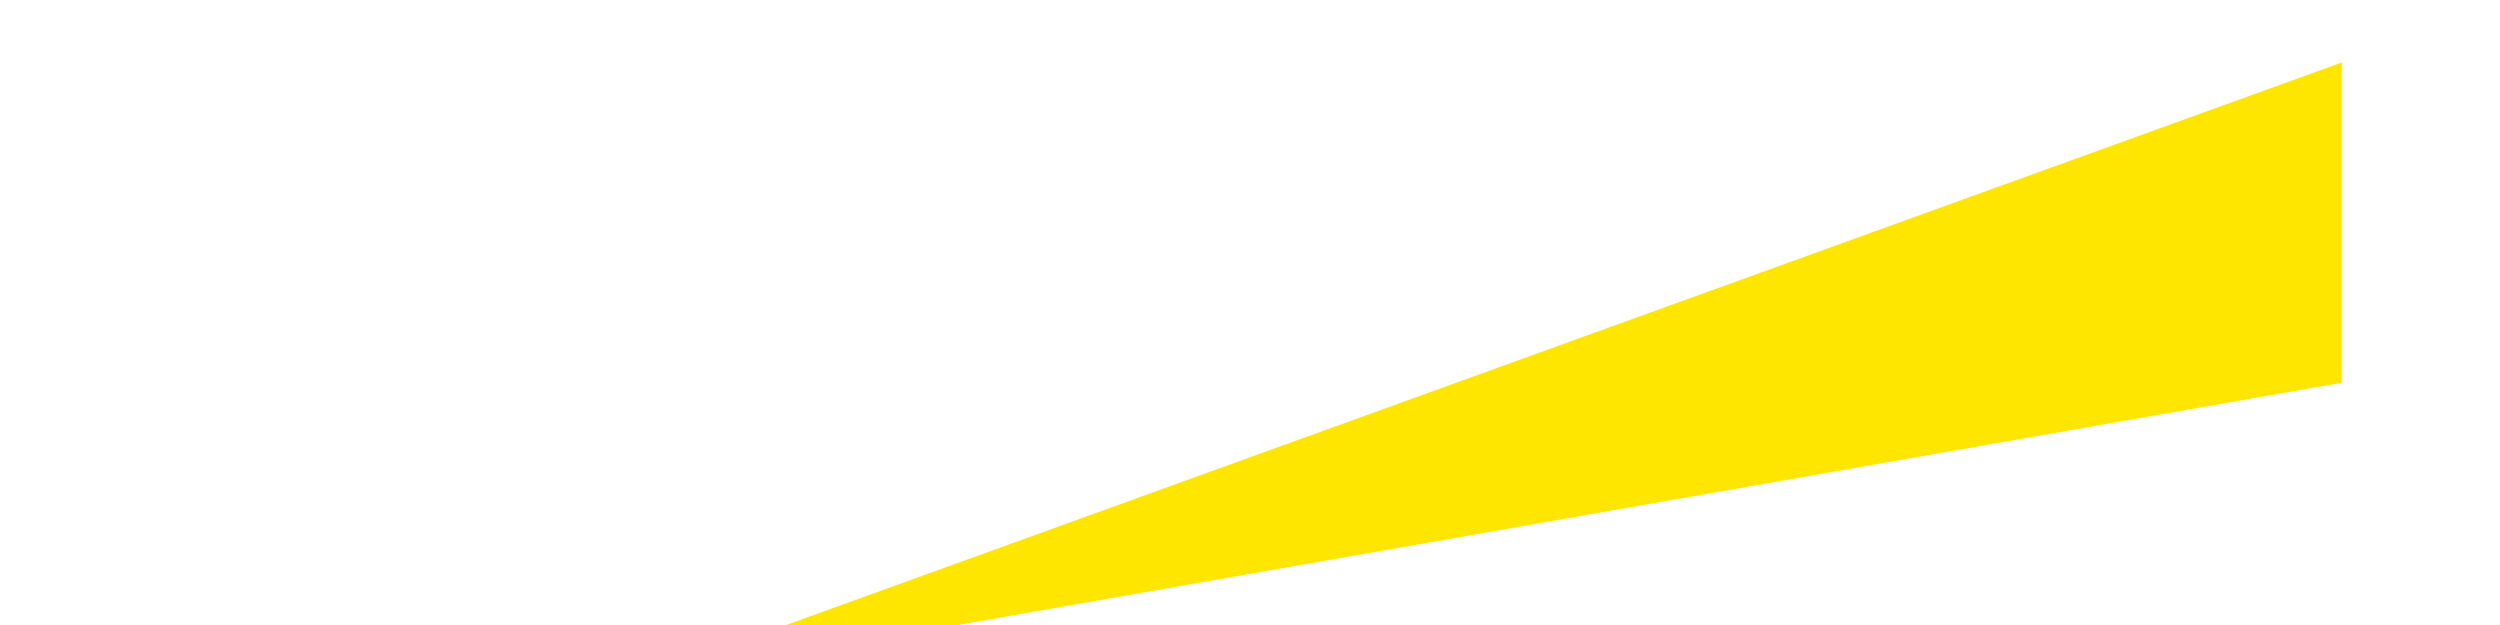
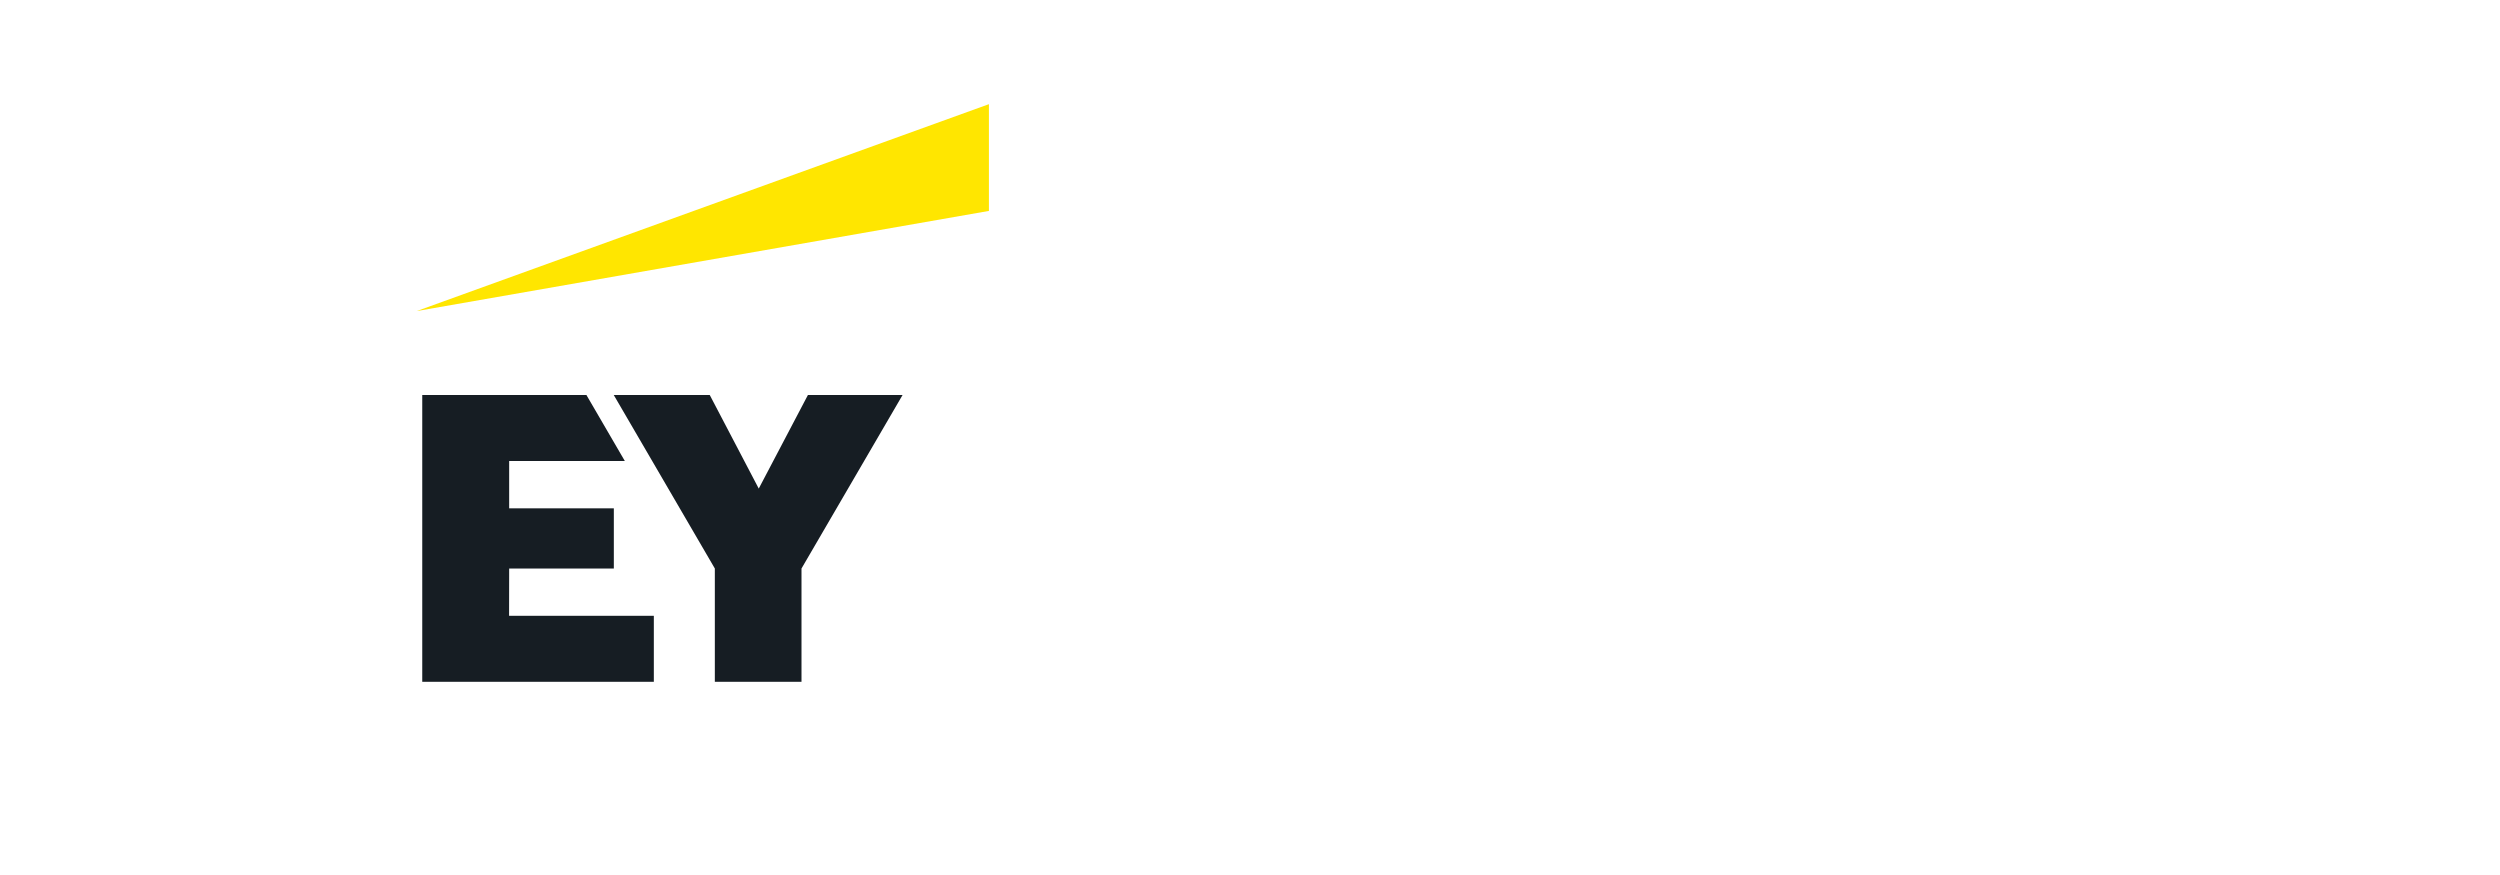
- <svg xmlns="http://www.w3.org/2000/svg" viewBox="0 0 400 100">
-   <g transform="translate(100, 10) scale(4)">
-     <path d="M11.09 61.4h17.37v7.92H.67V34.9h19.7l4.61 7.92H11.1v5.68h12.56v7.22H11.1zm35.86-26.5l-5.9 11.23-5.88-11.23H23.65l12.13 20.82v13.6h10.4v-13.6L58.31 34.9z" fill="#161d23" fill-rule="evenodd" />
-     <path fill="#ffe600" fill-rule="evenodd" d="M68.67 12.81V0L0 24.83z" />
+ <svg xmlns="http://www.w3.org/2000/svg" viewBox="0 0 300 100" width="200" height="70">
+   <g transform="translate(50, 10)">
+     <path d="M11.09 61.4h17.37v7.92H.67V34.9h19.7l4.61 7.92H11.1v5.68h12.56v7.22H11.1zm35.86-26.5l-5.9 11.23-5.88-11.23H23.65l12.13 20.82v13.6h10.4v-13.6L58.31 34.9z" fill="#161d23" />
+     <path d="M68.67 12.81V0L0 24.83z" fill="#FFE600" />
  </g>
</svg>
